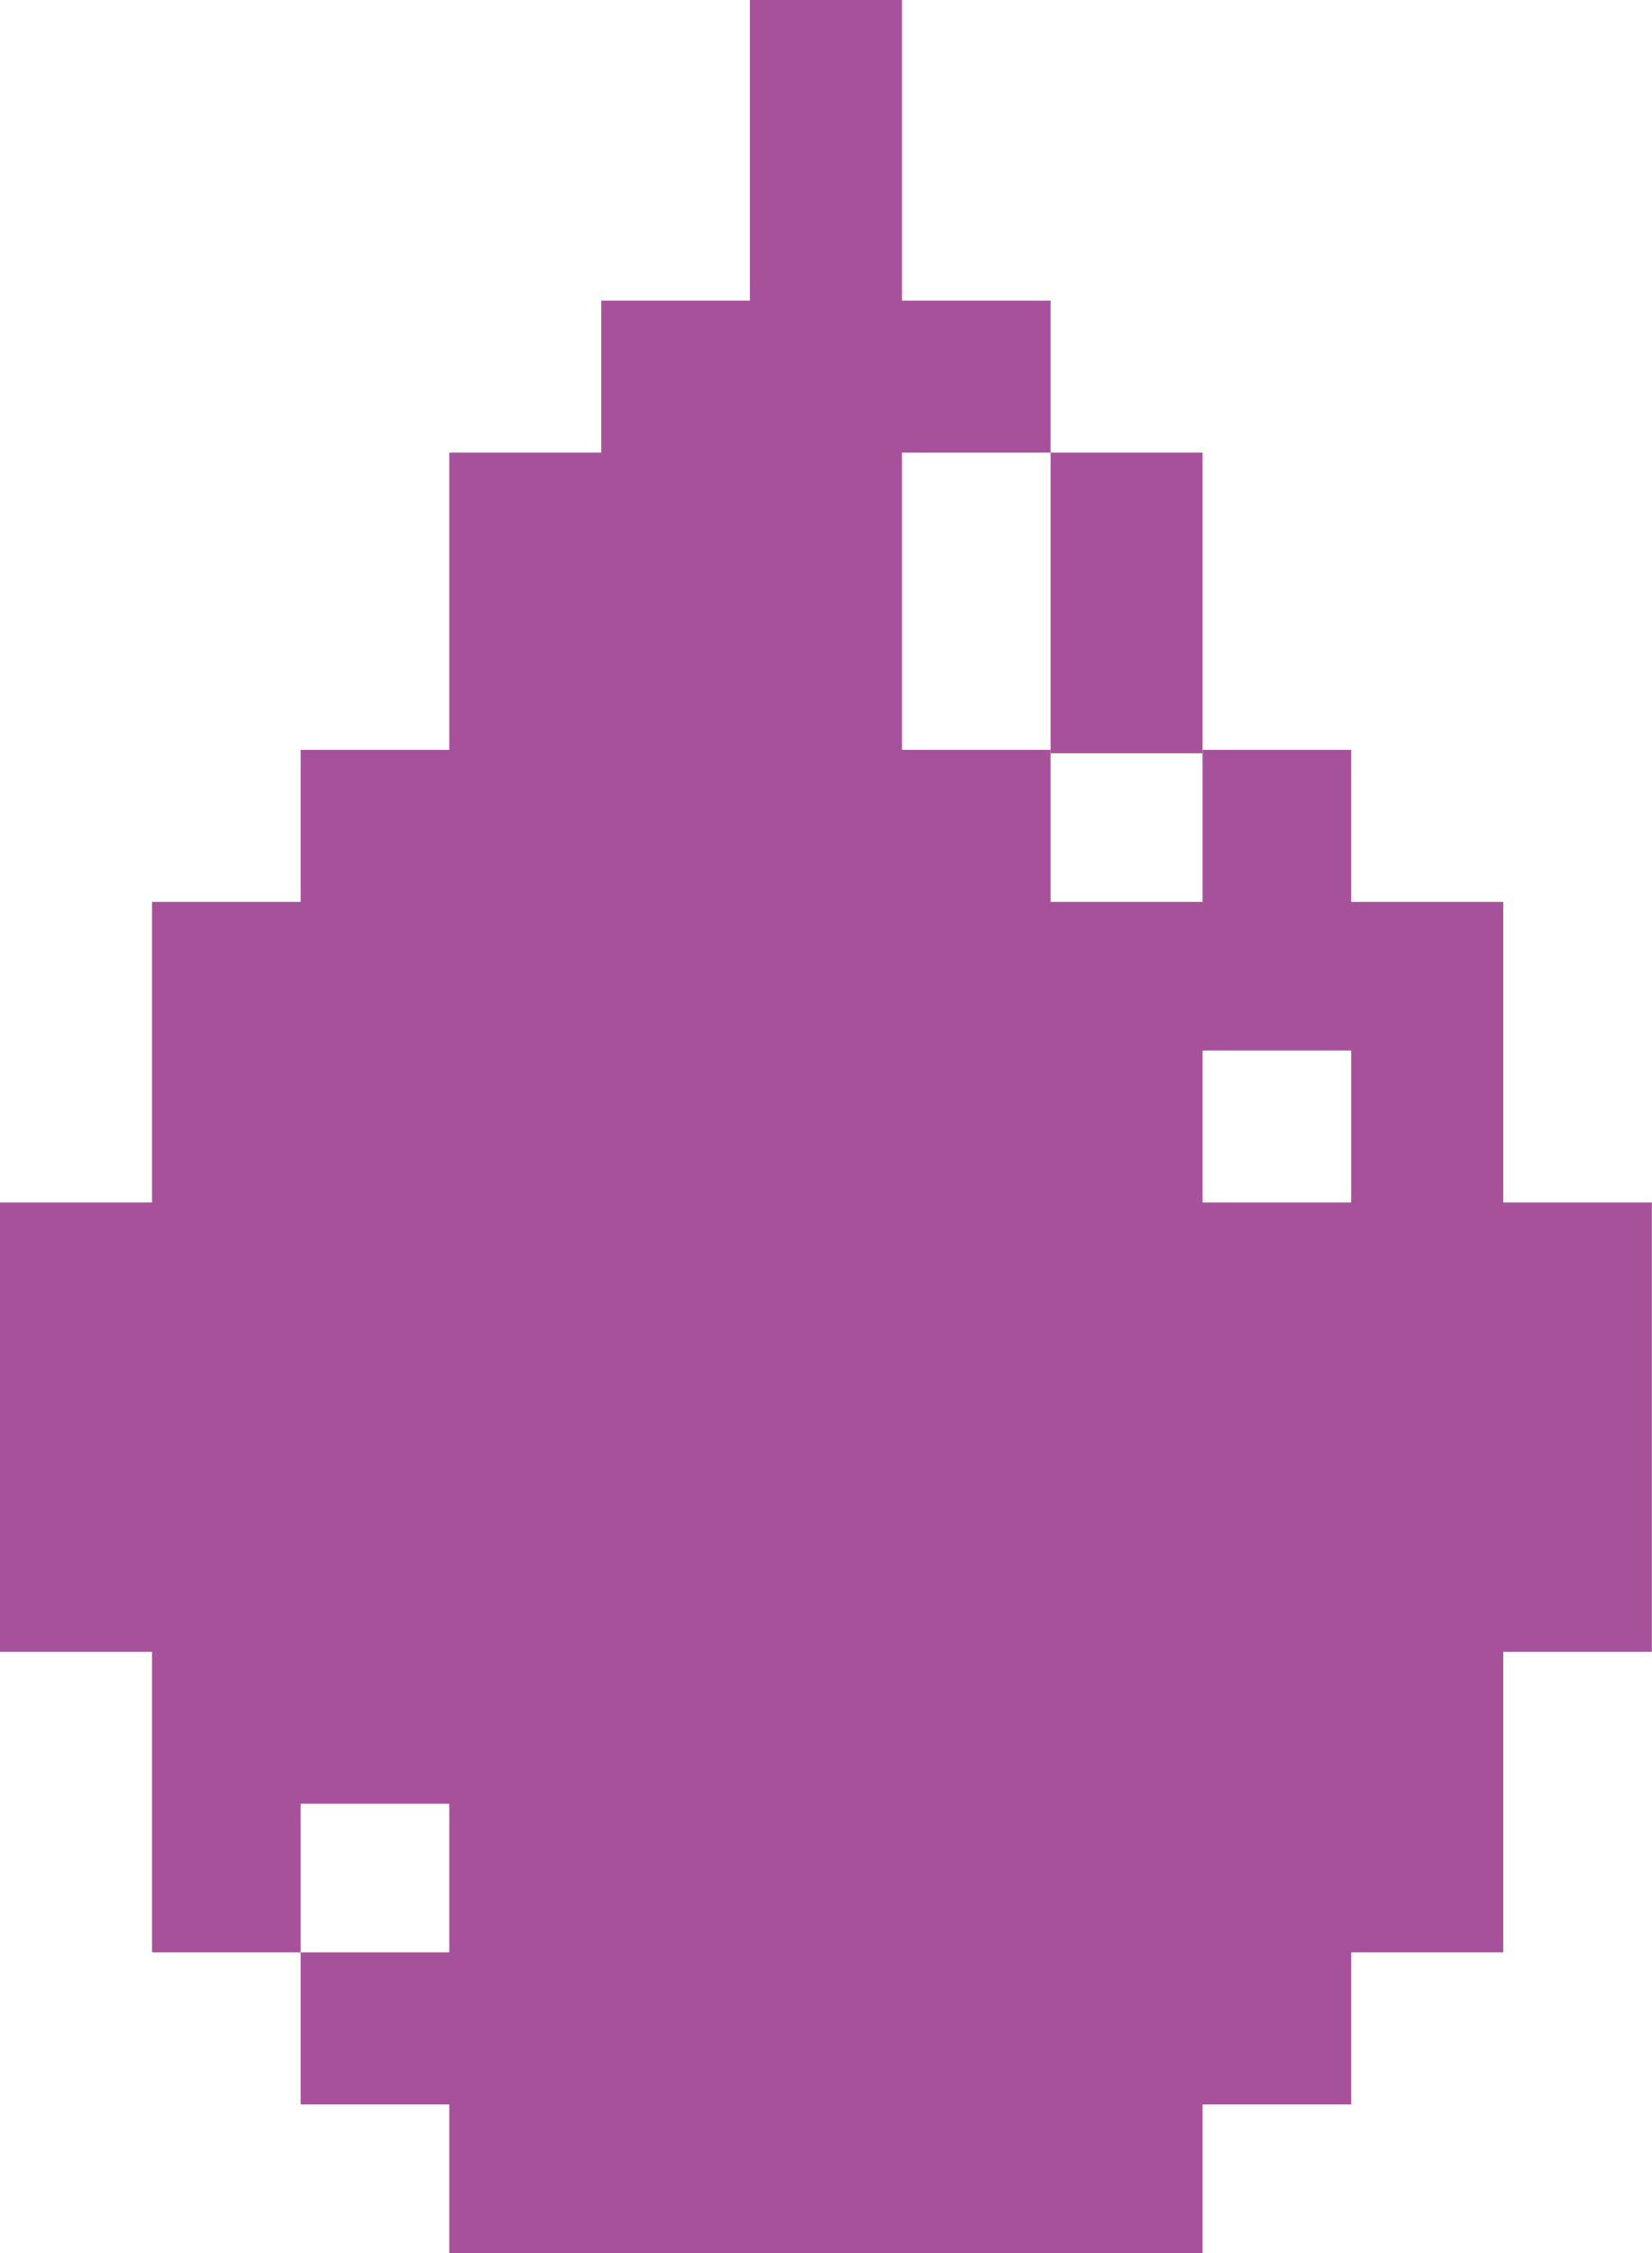
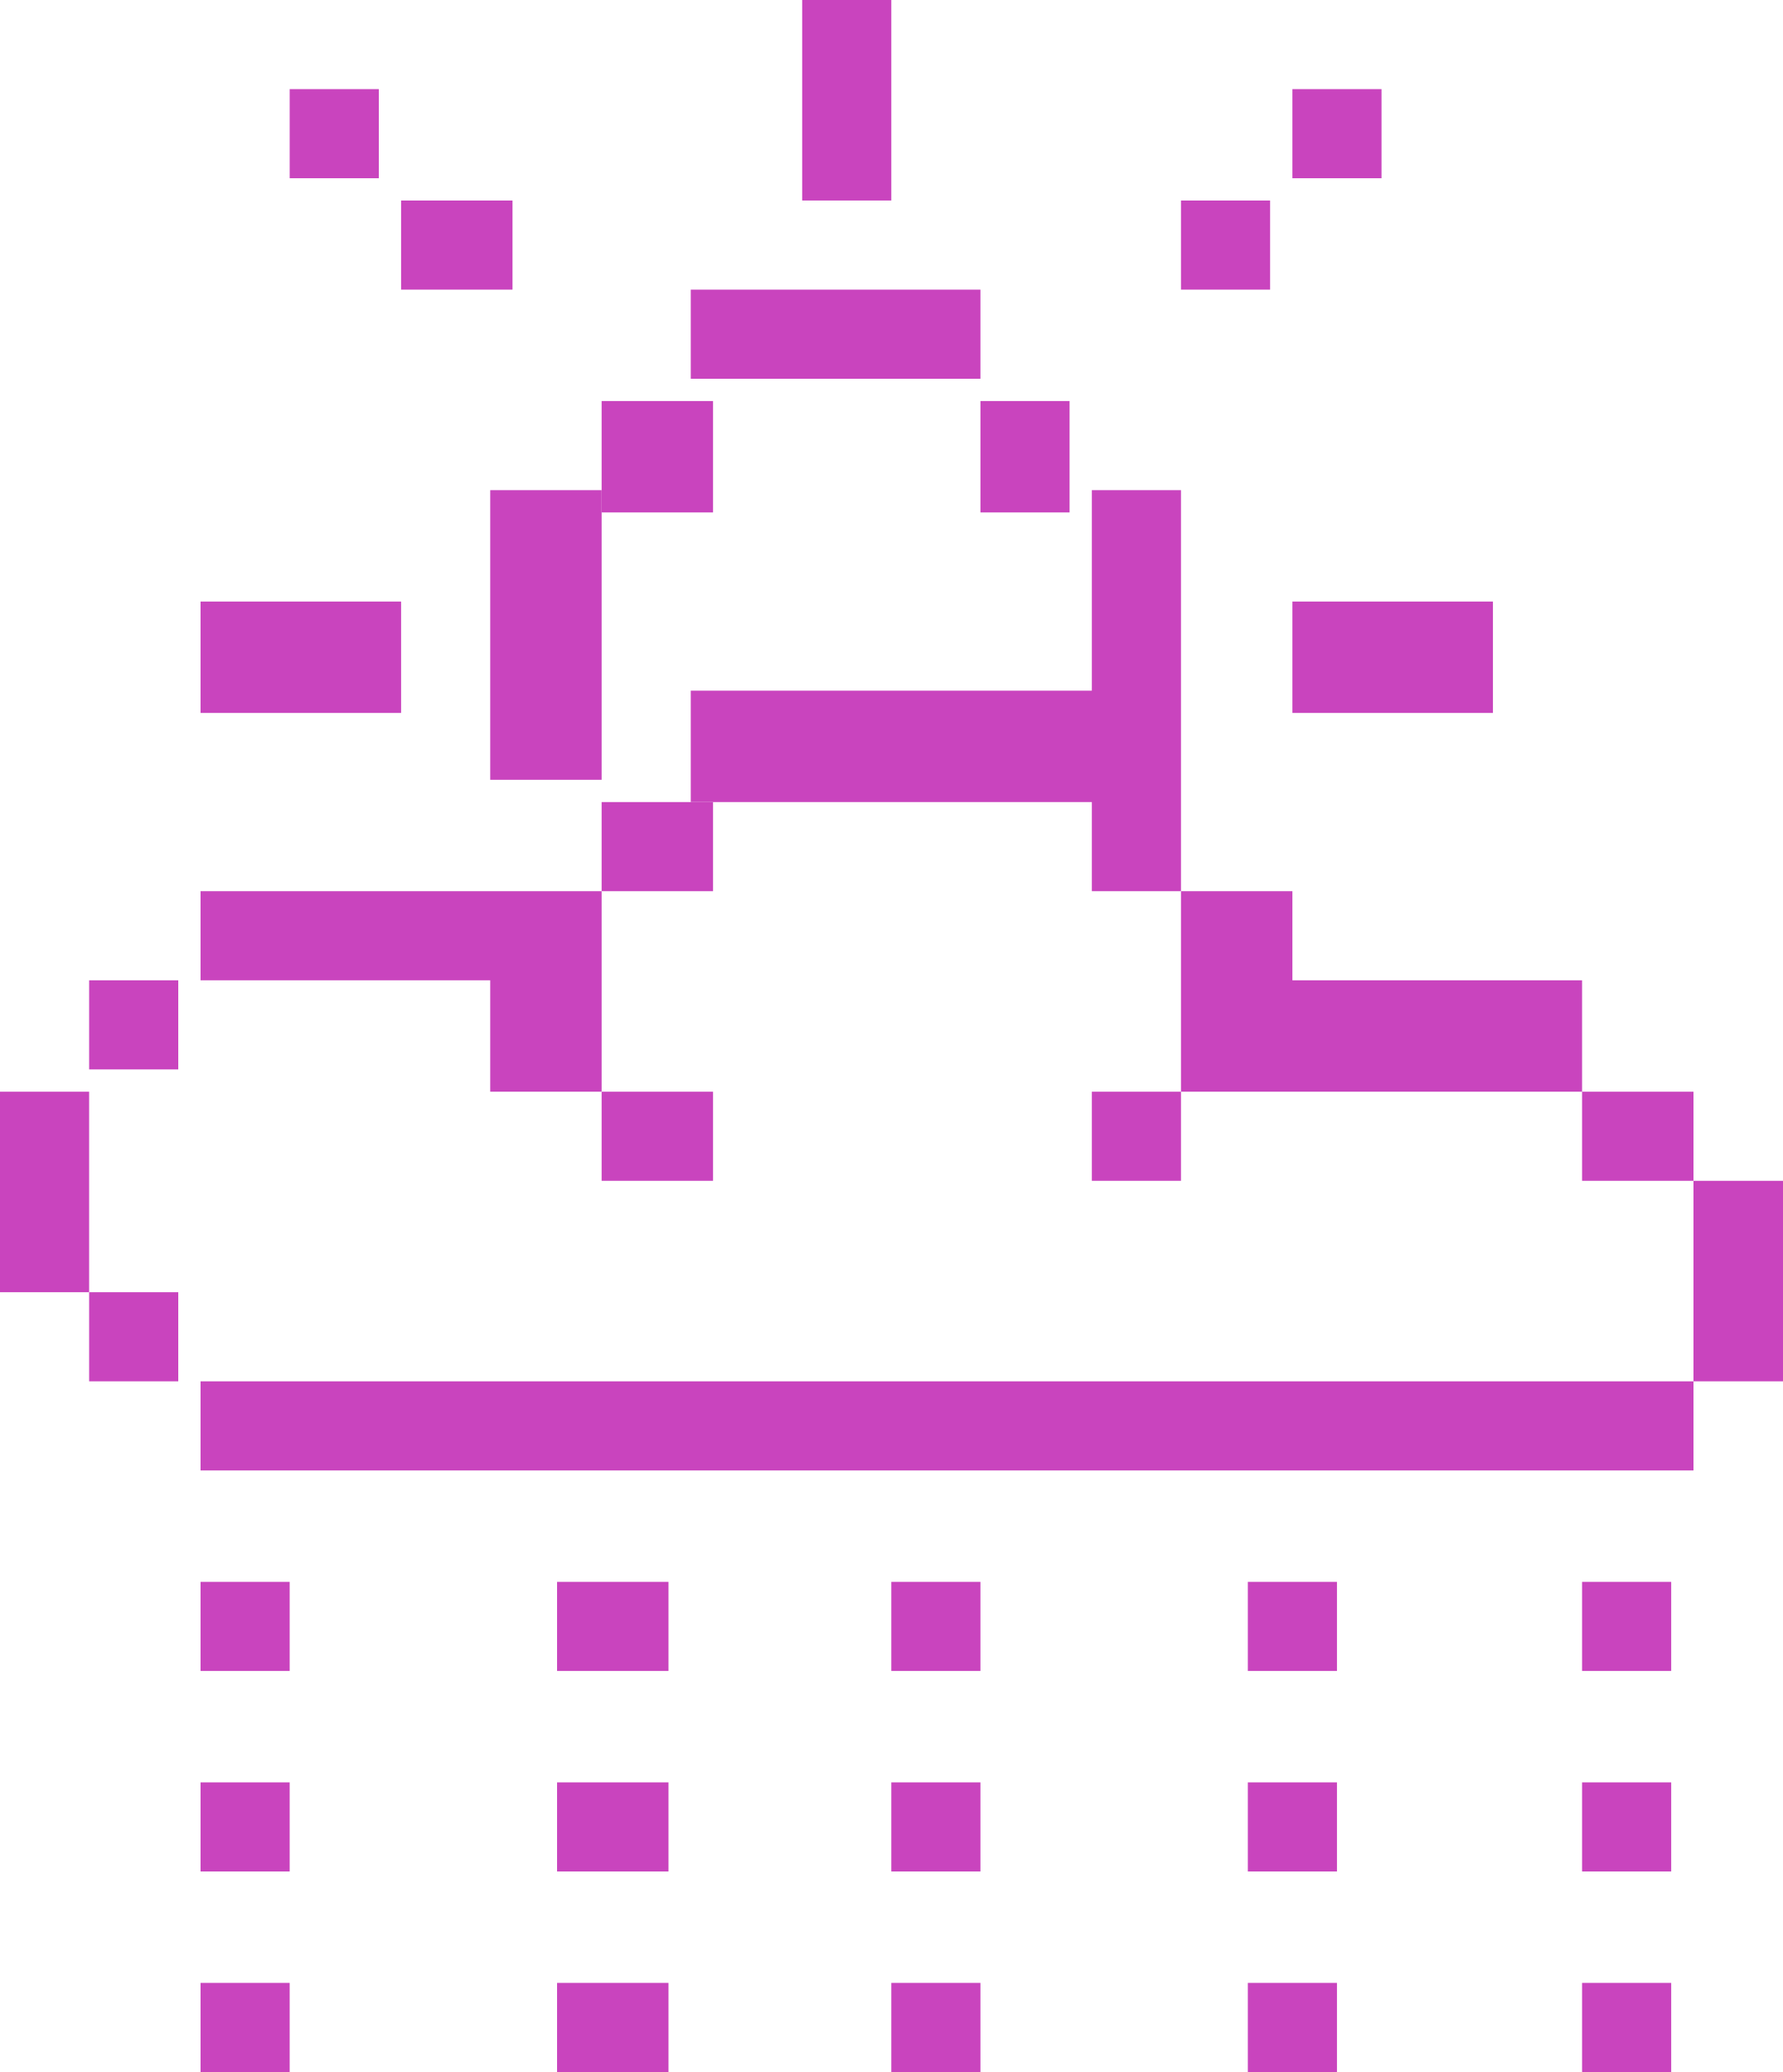
- <svg xmlns="http://www.w3.org/2000/svg" viewBox="0 0 4.89 6.67">
-   <defs>
-     <style>.cls-1{fill:#a7519a;}</style>
-   </defs>
-   <g id="Layer_2" data-name="Layer 2">
-     <g id="Layer_1-2" data-name="Layer 1">
-       <rect class="cls-1" x="3.11" y="1.34" width="0.45" height="0.89" />
-       <path class="cls-1" d="M4.45,3.56V2.67H4V2.22H3.56v.45H3.11V2.22H2.67V1.34h.44V.89H2.67V0H2.22V.89H1.78v.45H1.33v.88H.89v.45H.45v.89H0V4.89H.45v.89H.89V5.34h.44v.44H.89v.45h.44v.44H3.56V6.23H4V5.78h.45V4.89h.44V3.56ZM4,3.56H3.56V3.11H4Z" />
+ <svg xmlns="http://www.w3.org/2000/svg" version="1.1" id="Layer_1" x="0px" y="0px" viewBox="0 0 8 9.3" style="enable-background:new 0 0 8 9.3;" xml:space="preserve">
+   <style type="text/css">
+ 	.st0{fill:#C944BE;}
+ </style>
+   <g id="Layer_2_1_">
+     <g id="Layer_1-2">
+       <polygon class="st0" points="4.9,2.2 4.9,3.1 3.1,3.1 3.1,3.6 4.9,3.6 4.9,4 5.3,4 5.3,2.2   " />
+       <rect x="2.7" y="4.9" class="st0" width="0.5" height="0.4" />
+       <rect x="0.4" y="4.4" class="st0" width="0.4" height="0.4" />
+       <rect x="0.4" y="5.8" class="st0" width="0.4" height="0.4" />
+       <rect x="0.9" y="6.2" class="st0" width="6.7" height="0.4" />
+       <rect y="4.9" class="st0" width="0.4" height="0.9" />
+       <polygon class="st0" points="0.9,4.4 2.2,4.4 2.2,4.9 2.7,4.9 2.7,4 0.9,4   " />
+       <rect x="2.7" y="3.6" class="st0" width="0.5" height="0.4" />
+       <polygon class="st0" points="7.1,4.9 7.1,4.4 5.8,4.4 5.8,4 5.3,4 5.3,4.9 7.1,4.9 7.1,5.3 7.6,5.3 7.6,4.9   " />
+       <rect x="7.6" y="5.3" class="st0" width="0.5" height="0.9" />
+       <rect x="4.9" y="4.9" class="st0" width="0.4" height="0.4" />
+       <rect x="3.6" class="st0" width="0.4" height="0.9" />
+       <rect x="5.8" y="2.7" class="st0" width="0.9" height="0.5" />
+       <rect x="0.9" y="2.7" class="st0" width="0.9" height="0.5" />
+       <rect x="2.2" y="2.2" class="st0" width="0.5" height="1.3" />
+       <rect x="3.1" y="1.3" class="st0" width="1.3" height="0.4" />
+       <rect x="2.7" y="1.8" class="st0" width="0.5" height="0.5" />
+       <rect x="4.4" y="1.8" class="st0" width="0.4" height="0.5" />
+       <rect x="5.3" y="0.9" class="st0" width="0.4" height="0.4" />
+       <rect x="5.8" y="0.4" class="st0" width="0.4" height="0.4" />
+       <rect x="1.3" y="0.4" class="st0" width="0.4" height="0.4" />
+       <rect x="1.8" y="0.9" class="st0" width="0.5" height="0.4" />
+       <rect x="0.9" y="7.1" class="st0" width="0.4" height="0.4" />
+       <rect x="0.9" y="8" class="st0" width="0.4" height="0.4" />
+       <rect x="0.9" y="8.9" class="st0" width="0.4" height="0.4" />
+       <rect x="2.5" y="7.1" class="st0" width="0.5" height="0.4" />
+       <rect x="2.5" y="8" class="st0" width="0.5" height="0.4" />
+       <rect x="2.5" y="8.9" class="st0" width="0.5" height="0.4" />
+       <rect x="4" y="7.1" class="st0" width="0.4" height="0.4" />
+       <rect x="4" y="8" class="st0" width="0.4" height="0.4" />
+       <rect x="4" y="8.9" class="st0" width="0.4" height="0.4" />
+       <rect x="5.6" y="7.1" class="st0" width="0.4" height="0.4" />
+       <rect x="5.6" y="8" class="st0" width="0.4" height="0.4" />
+       <rect x="5.6" y="8.9" class="st0" width="0.4" height="0.4" />
+       <rect x="7.1" y="7.1" class="st0" width="0.4" height="0.4" />
+       <rect x="7.1" y="8" class="st0" width="0.4" height="0.4" />
+       <rect x="7.1" y="8.9" class="st0" width="0.4" height="0.4" />
    </g>
  </g>
</svg>
